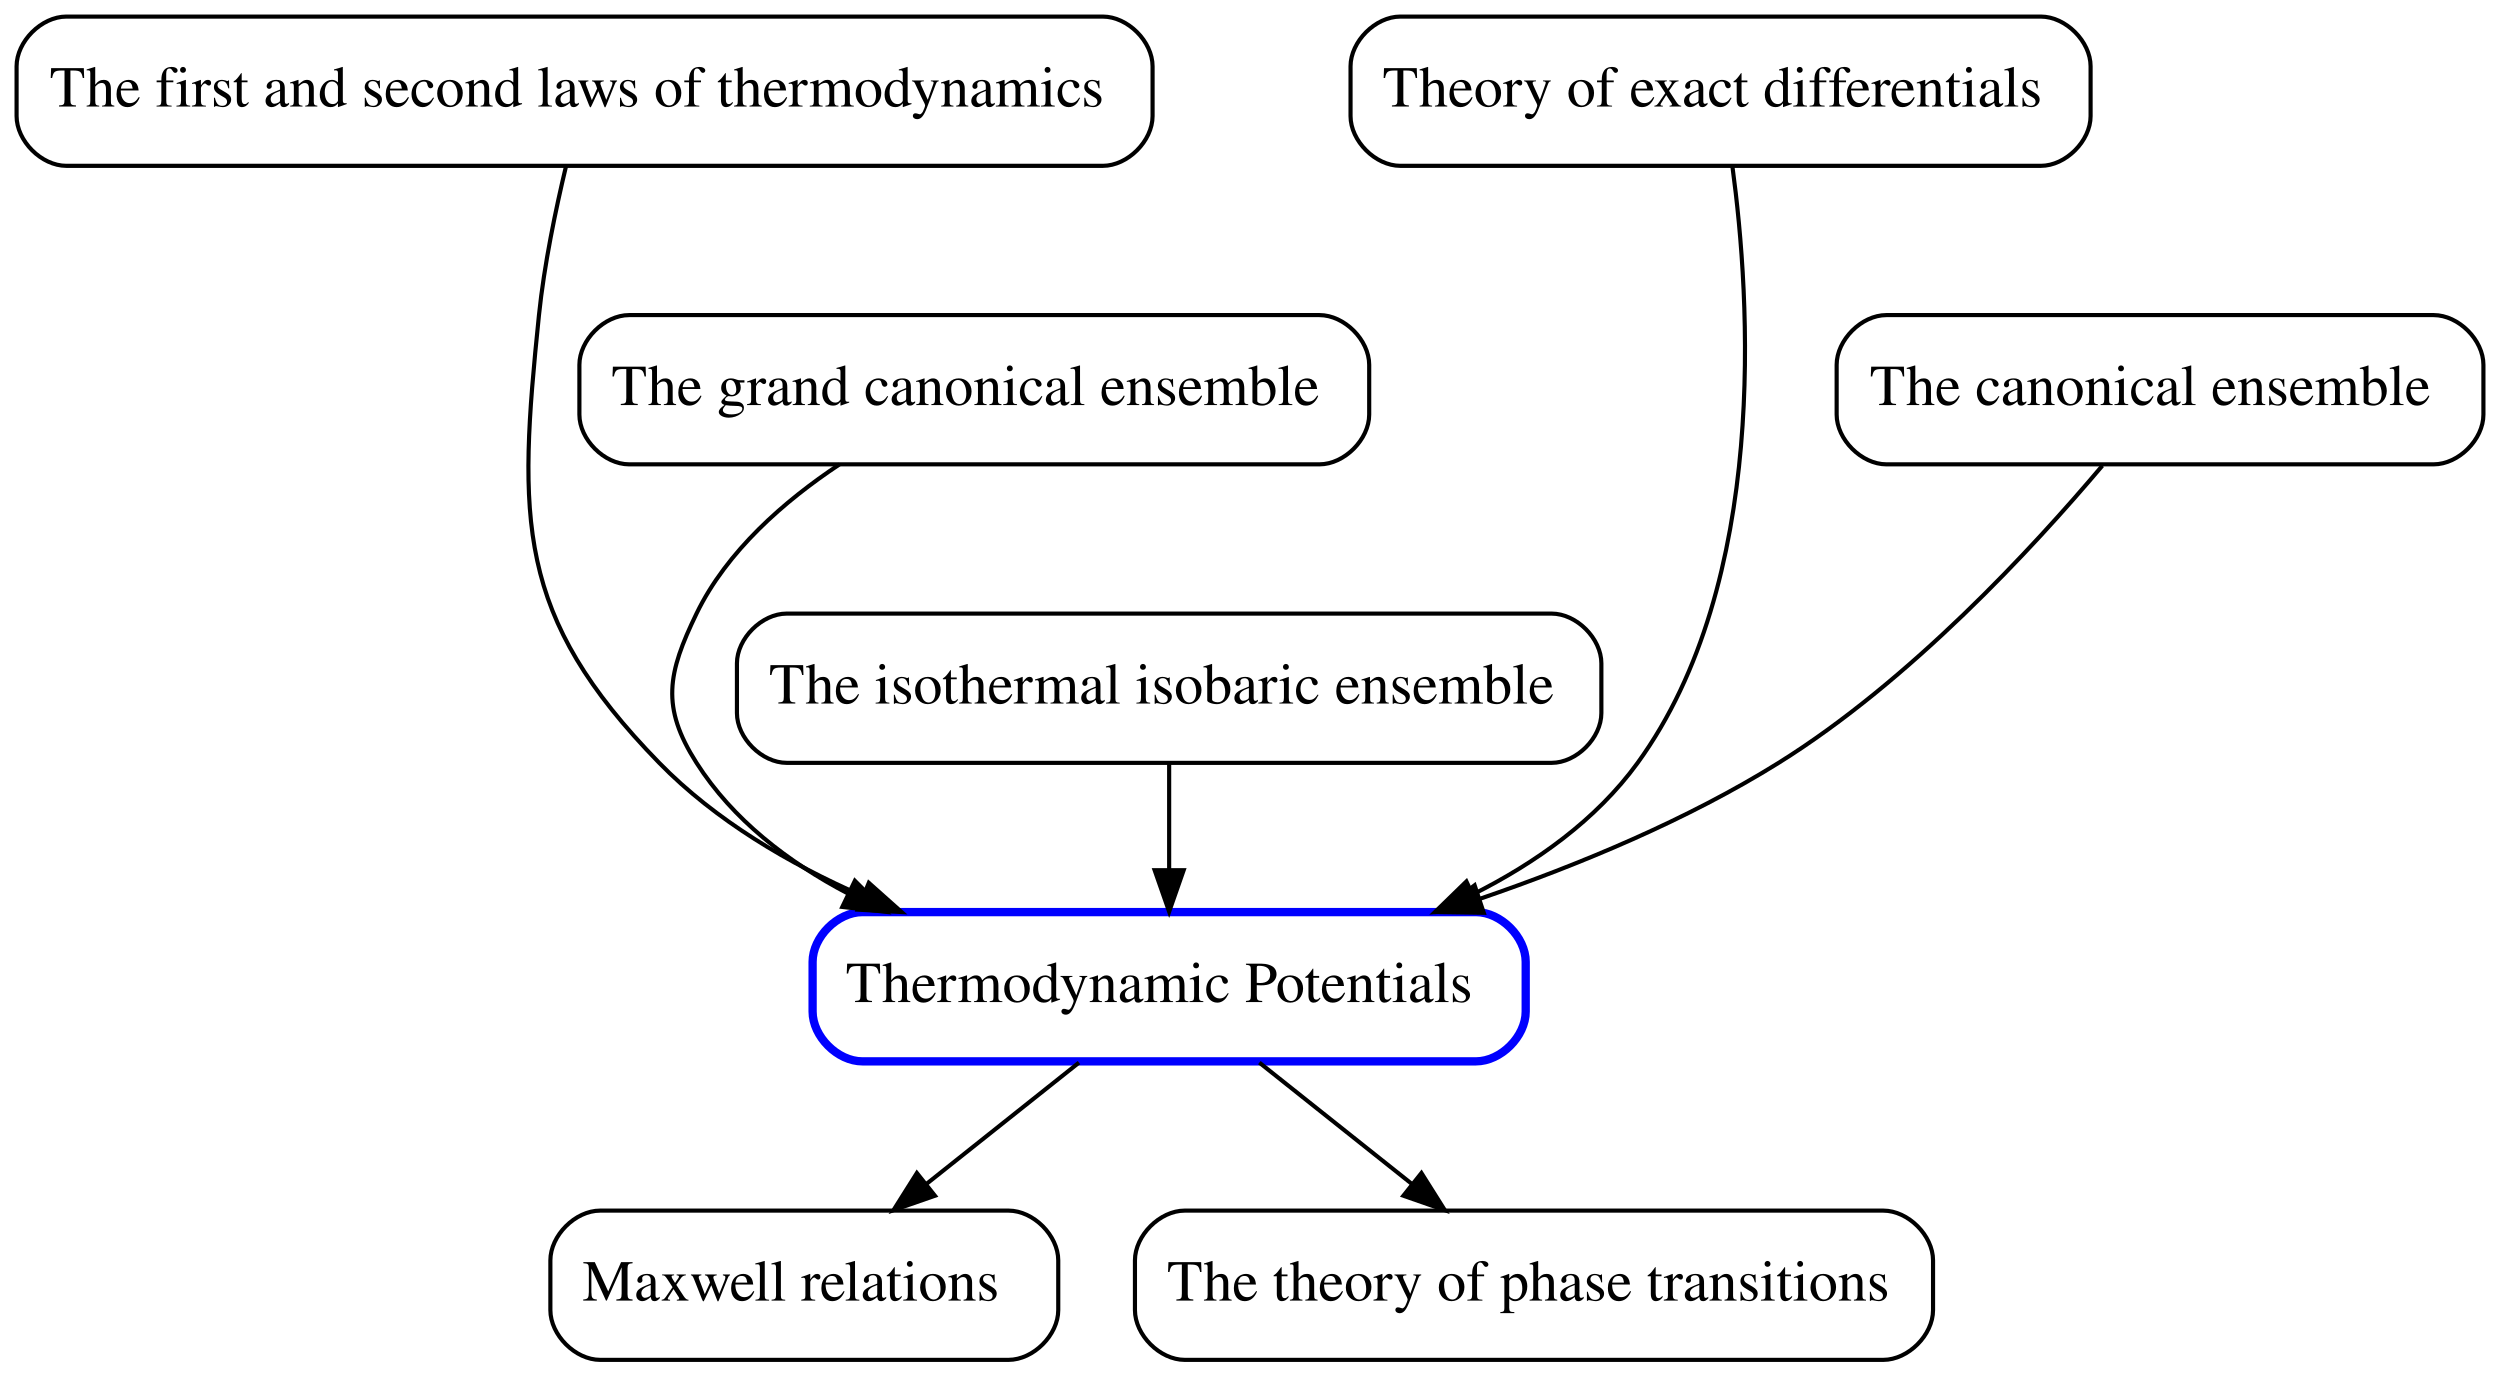
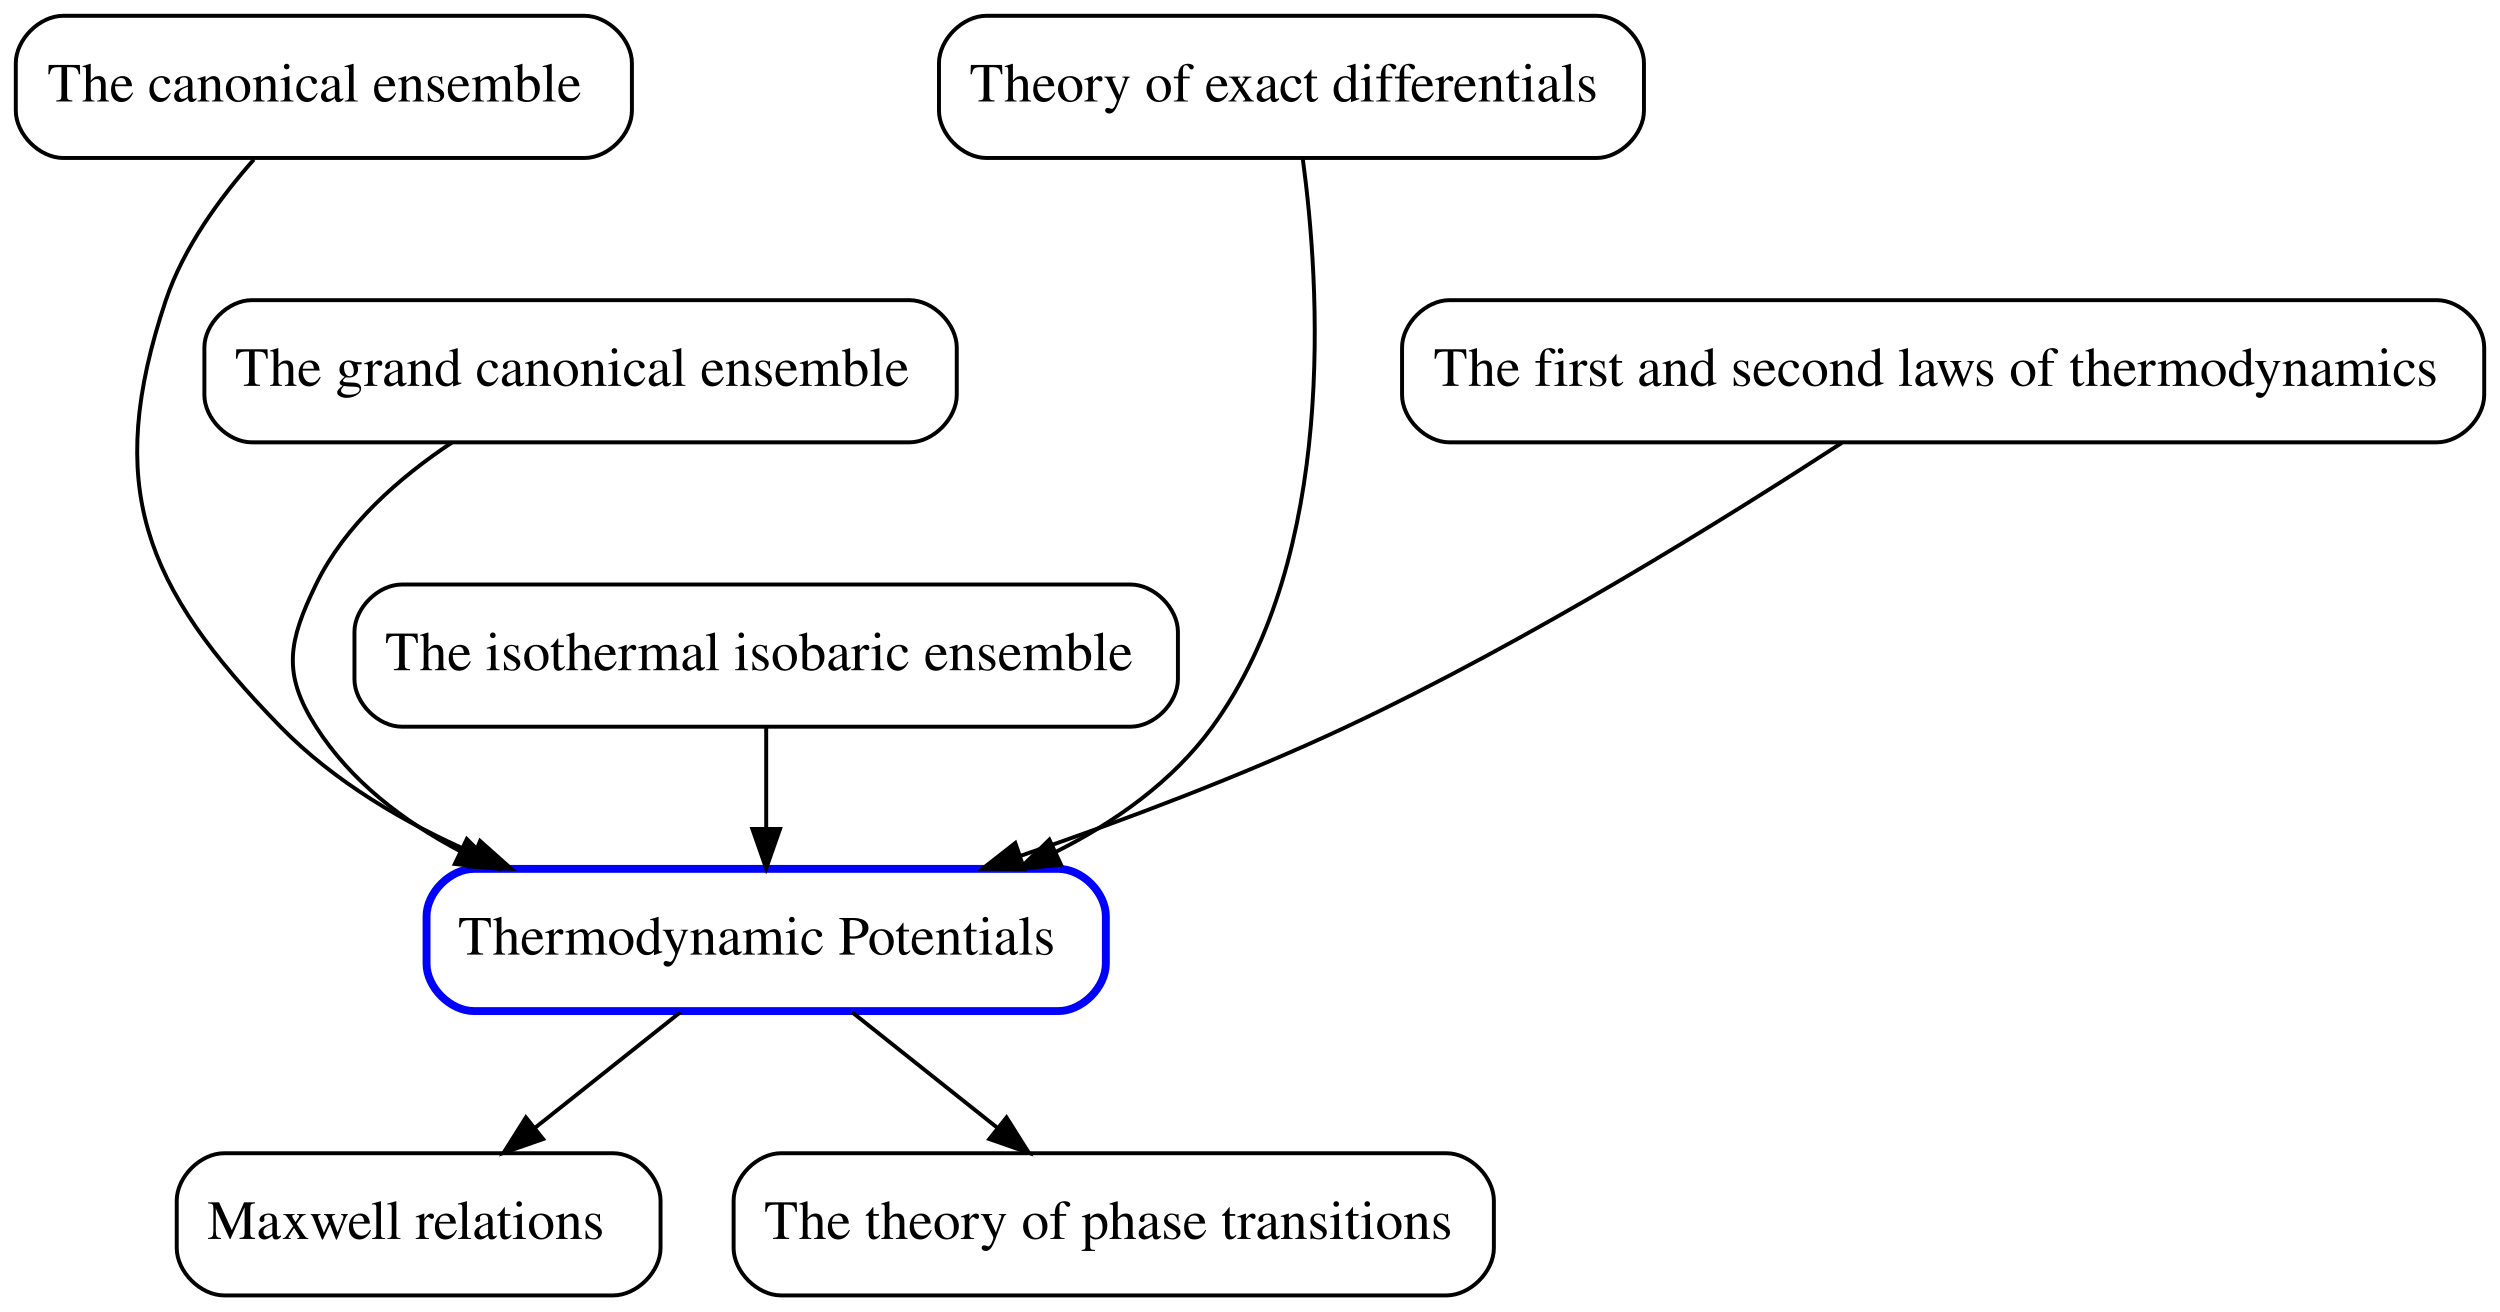
- <svg xmlns="http://www.w3.org/2000/svg" xmlns:xlink="http://www.w3.org/1999/xlink" width="603pt" height="332pt" viewBox="0.00 0.00 603.00 332.00">
+ <svg xmlns="http://www.w3.org/2000/svg" xmlns:xlink="http://www.w3.org/1999/xlink" width="633pt" height="332pt" viewBox="0.00 0.00 633.00 332.00">
  <g id="graph0" class="graph" transform="scale(1 1) rotate(0) translate(4 328)">
    <g id="node1" class="node">
      <g id="a_node1">
        <a xlink:href="THERMODYNAMIC_POTENTIALS.html" xlink:title=" Thermodynamic Potentials " target="_top">
-           <path fill="none" stroke="blue" stroke-width="2" d="M352,-108C352,-108 204,-108 204,-108 198,-108 192,-102 192,-96 192,-96 192,-84 192,-84 192,-78 198,-72 204,-72 204,-72 352,-72 352,-72 358,-72 364,-78 364,-84 364,-84 364,-96 364,-96 364,-102 358,-108 352,-108" />
-           <text text-anchor="start" x="200" y="-86.3" font-family="Times,serif" font-size="14.00"> Thermodynamic Potentials </text>
+           <path fill="none" stroke="blue" stroke-width="2" d="M264,-108C264,-108 116,-108 116,-108 110,-108 104,-102 104,-96 104,-96 104,-84 104,-84 104,-78 110,-72 116,-72 116,-72 264,-72 264,-72 270,-72 276,-78 276,-84 276,-84 276,-96 276,-96 276,-102 270,-108 264,-108" />
+           <text text-anchor="start" x="112" y="-86.3" font-family="Times,serif" font-size="14.00"> Thermodynamic Potentials </text>
        </a>
      </g>
    </g>
-     <g id="node4" class="node">
-       <g id="a_node4">
+     <g id="node5" class="node">
+       <g id="a_node5">
        <a xlink:href="MAXWELL_RELATIONS.html" xlink:title=" Maxwell relations " target="_top">
-           <path fill="none" stroke="black" d="M239.25,-36C239.25,-36 140.75,-36 140.75,-36 134.75,-36 128.75,-30 128.75,-24 128.75,-24 128.75,-12 128.75,-12 128.75,-6 134.75,-0 140.75,-0 140.75,-0 239.25,-0 239.25,-0 245.25,-0 251.25,-6 251.25,-12 251.25,-12 251.25,-24 251.25,-24 251.25,-30 245.25,-36 239.25,-36" />
-           <text text-anchor="start" x="136.5" y="-14.3" font-family="Times,serif" font-size="14.00"> Maxwell relations </text>
+           <path fill="none" stroke="black" d="M151.25,-36C151.25,-36 52.75,-36 52.75,-36 46.75,-36 40.75,-30 40.75,-24 40.75,-24 40.75,-12 40.75,-12 40.75,-6 46.75,-0 52.75,-0 52.75,-0 151.25,-0 151.25,-0 157.25,-0 163.25,-6 163.25,-12 163.25,-12 163.25,-24 163.25,-24 163.25,-30 157.25,-36 151.25,-36" />
+           <text text-anchor="start" x="48.5" y="-14.3" font-family="Times,serif" font-size="14.00"> Maxwell relations </text>
        </a>
      </g>
    </g>
-     <g id="edge3" class="edge">
-       <path fill="none" stroke="black" d="M256.247,-71.697C245.164,-62.881 231.526,-52.032 219.51,-42.474" />
-       <polygon fill="black" stroke="black" points="221.507,-39.59 211.503,-36.104 217.15,-45.069 221.507,-39.59" />
+     <g id="edge5" class="edge">
+       <path fill="none" stroke="black" d="M168.247,-71.697C157.164,-62.881 143.526,-52.032 131.51,-42.474" />
+       <polygon fill="black" stroke="black" points="133.507,-39.59 123.503,-36.104 129.15,-45.069 133.507,-39.59" />
    </g>
-     <g id="node8" class="node">
-       <g id="a_node8">
+     <g id="node6" class="node">
+       <g id="a_node6">
        <a xlink:href="PHASE_TRANSITIONS.html" xlink:title=" The theory of phase transitions " target="_top">
-           <path fill="none" stroke="black" d="M450.25,-36C450.25,-36 281.75,-36 281.75,-36 275.75,-36 269.75,-30 269.75,-24 269.75,-24 269.75,-12 269.75,-12 269.75,-6 275.75,-0 281.75,-0 281.75,-0 450.25,-0 450.25,-0 456.25,-0 462.25,-6 462.25,-12 462.25,-12 462.25,-24 462.25,-24 462.25,-30 456.25,-36 450.25,-36" />
-           <text text-anchor="start" x="277.5" y="-14.3" font-family="Times,serif" font-size="14.00"> The theory of phase transitions </text>
+           <path fill="none" stroke="black" d="M362.25,-36C362.25,-36 193.75,-36 193.75,-36 187.75,-36 181.75,-30 181.75,-24 181.75,-24 181.75,-12 181.75,-12 181.75,-6 187.75,-0 193.75,-0 193.75,-0 362.25,-0 362.25,-0 368.25,-0 374.25,-6 374.25,-12 374.25,-12 374.25,-24 374.25,-24 374.25,-30 368.25,-36 362.25,-36" />
+           <text text-anchor="start" x="189.5" y="-14.3" font-family="Times,serif" font-size="14.00"> The theory of phase transitions </text>
        </a>
      </g>
    </g>
-     <g id="edge9" class="edge">
-       <path fill="none" stroke="black" d="M299.753,-71.697C310.836,-62.881 324.474,-52.032 336.49,-42.474" />
-       <polygon fill="black" stroke="black" points="338.85,-45.069 344.497,-36.104 334.493,-39.59 338.85,-45.069" />
+     <g id="edge6" class="edge">
+       <path fill="none" stroke="black" d="M211.753,-71.697C222.836,-62.881 236.474,-52.032 248.49,-42.474" />
+       <polygon fill="black" stroke="black" points="250.85,-45.069 256.497,-36.104 246.493,-39.59 250.85,-45.069" />
    </g>
    <g id="node2" class="node">
      <g id="a_node2">
-         <a xlink:href="LAWS_OF_THERMODYNAMICS.html" xlink:title=" The first and second laws of thermodynamics " target="_top">
-           <path fill="none" stroke="black" d="M262,-324C262,-324 12,-324 12,-324 6,-324 0,-318 0,-312 0,-312 0,-300 0,-300 0,-294 6,-288 12,-288 12,-288 262,-288 262,-288 268,-288 274,-294 274,-300 274,-300 274,-312 274,-312 274,-318 268,-324 262,-324" />
-           <text text-anchor="start" x="8" y="-302.3" font-family="Times,serif" font-size="14.00"> The first and second laws of thermodynamics </text>
+         <a xlink:href="CANONICAL_ENSEMBLE.html" xlink:title=" The canonical ensemble " target="_top">
+           <path fill="none" stroke="black" d="M144,-324C144,-324 12,-324 12,-324 6,-324 0,-318 0,-312 0,-312 0,-300 0,-300 0,-294 6,-288 12,-288 12,-288 144,-288 144,-288 150,-288 156,-294 156,-300 156,-300 156,-312 156,-312 156,-318 150,-324 144,-324" />
+           <text text-anchor="start" x="8" y="-302.3" font-family="Times,serif" font-size="14.00"> The canonical ensemble </text>
        </a>
      </g>
    </g>
    <g id="edge1" class="edge">
-       <path fill="none" stroke="black" d="M132.536,-287.953C130.065,-277.63 127.248,-264.153 126,-252 120.923,-202.56 120.28,-179.562 155,-144 168.556,-130.115 186.345,-119.651 204.166,-111.852" />
-       <polygon fill="black" stroke="black" points="205.558,-115.064 213.466,-108.013 202.887,-108.594 205.558,-115.064" />
+       <path fill="none" stroke="black" d="M60.267,-287.599C51.761,-277.998 42.468,-265.336 38,-252 22.212,-204.874 32.28,-179.562 67,-144 80.556,-130.115 98.345,-119.651 116.166,-111.852" />
+       <polygon fill="black" stroke="black" points="117.558,-115.064 125.466,-108.013 114.887,-108.594 117.558,-115.064" />
    </g>
-     <g id="node5" class="node">
-       <g id="a_node5">
+     <g id="node4" class="node">
+       <g id="a_node4">
        <a xlink:href="GRAND_CANONICAL_ENSEMBLE.html" xlink:title=" The grand canonical ensemble " target="_top">
-           <path fill="none" stroke="black" d="M314.25,-252C314.25,-252 147.75,-252 147.75,-252 141.75,-252 135.75,-246 135.75,-240 135.75,-240 135.75,-228 135.75,-228 135.75,-222 141.75,-216 147.75,-216 147.75,-216 314.25,-216 314.25,-216 320.25,-216 326.25,-222 326.25,-228 326.25,-228 326.25,-240 326.25,-240 326.25,-246 320.25,-252 314.25,-252" />
-           <text text-anchor="start" x="143.5" y="-230.3" font-family="Times,serif" font-size="14.00"> The grand canonical ensemble </text>
+           <path fill="none" stroke="black" d="M226.25,-252C226.25,-252 59.75,-252 59.75,-252 53.75,-252 47.75,-246 47.75,-240 47.75,-240 47.75,-228 47.75,-228 47.75,-222 53.75,-216 59.75,-216 59.75,-216 226.25,-216 226.25,-216 232.25,-216 238.25,-222 238.25,-228 238.25,-228 238.25,-240 238.25,-240 238.25,-246 232.25,-252 226.25,-252" />
+           <text text-anchor="start" x="55.5" y="-230.3" font-family="Times,serif" font-size="14.00"> The grand canonical ensemble </text>
        </a>
      </g>
    </g>
    <g id="node3" class="node">
      <g id="a_node3">
        <a xlink:href="EXACT_DIFFERENTIALS.html" xlink:title=" Theory of exact differentials " target="_top">
-           <path fill="none" stroke="black" d="M488.25,-324C488.25,-324 333.75,-324 333.75,-324 327.75,-324 321.75,-318 321.75,-312 321.75,-312 321.75,-300 321.75,-300 321.75,-294 327.75,-288 333.75,-288 333.75,-288 488.25,-288 488.25,-288 494.25,-288 500.25,-294 500.25,-300 500.25,-300 500.25,-312 500.25,-312 500.25,-318 494.25,-324 488.25,-324" />
-           <text text-anchor="start" x="329.5" y="-302.3" font-family="Times,serif" font-size="14.00"> Theory of exact differentials </text>
+           <path fill="none" stroke="black" d="M400.25,-324C400.25,-324 245.75,-324 245.75,-324 239.75,-324 233.75,-318 233.75,-312 233.75,-312 233.75,-300 233.75,-300 233.75,-294 239.75,-288 245.75,-288 245.75,-288 400.25,-288 400.25,-288 406.25,-288 412.25,-294 412.25,-300 412.25,-300 412.25,-312 412.25,-312 412.25,-318 406.25,-324 400.25,-324" />
+           <text text-anchor="start" x="241.5" y="-302.3" font-family="Times,serif" font-size="14.00"> Theory of exact differentials </text>
        </a>
      </g>
    </g>
    <g id="edge2" class="edge">
-       <path fill="none" stroke="black" d="M413.865,-287.802C418.158,-256.087 422.686,-187.65 391,-144 380.997,-130.221 366.489,-119.907 351.183,-112.23" />
-       <polygon fill="black" stroke="black" points="352.651,-109.052 342.107,-108.008 349.698,-115.399 352.651,-109.052" />
+       <path fill="none" stroke="black" d="M325.865,-287.802C330.158,-256.087 334.686,-187.65 303,-144 292.997,-130.221 278.489,-119.907 263.183,-112.23" />
+       <polygon fill="black" stroke="black" points="264.651,-109.052 254.107,-108.008 261.698,-115.399 264.651,-109.052" />
    </g>
-     <g id="edge4" class="edge">
-       <path fill="none" stroke="black" d="M198.473,-215.984C185.211,-207.18 171.301,-195.085 164,-180 157.029,-165.598 155.395,-157.489 164,-144 172.748,-130.285 186.065,-120.064 200.55,-112.465" />
-       <polygon fill="black" stroke="black" points="202.197,-115.556 209.688,-108.064 199.16,-109.249 202.197,-115.556" />
+     <g id="edge3" class="edge">
+       <path fill="none" stroke="black" d="M110.473,-215.984C97.211,-207.18 83.301,-195.085 76,-180 69.029,-165.598 67.395,-157.489 76,-144 84.748,-130.285 98.065,-120.064 112.55,-112.465" />
+       <polygon fill="black" stroke="black" points="114.197,-115.556 121.688,-108.064 111.16,-109.249 114.197,-115.556" />
+     </g>
+     <g id="node8" class="node">
+       <g id="a_node8">
+         <a xlink:href="ISOTHERMAL_ISOBARIC_ENSEMBLE.html" xlink:title=" The isothermal isobaric ensemble " target="_top">
+           <path fill="none" stroke="black" d="M282.25,-180C282.25,-180 97.75,-180 97.75,-180 91.75,-180 85.75,-174 85.75,-168 85.75,-168 85.75,-156 85.75,-156 85.75,-150 91.75,-144 97.75,-144 97.75,-144 282.25,-144 282.25,-144 288.25,-144 294.25,-150 294.25,-156 294.25,-156 294.25,-168 294.25,-168 294.25,-174 288.25,-180 282.25,-180" />
+           <text text-anchor="start" x="93.5" y="-158.3" font-family="Times,serif" font-size="14.00"> The isothermal isobaric ensemble </text>
+         </a>
+       </g>
    </g>
    <g id="node7" class="node">
      <g id="a_node7">
-         <a xlink:href="ISOTHERMAL_ISOBARIC_ENSEMBLE.html" xlink:title=" The isothermal isobaric ensemble " target="_top">
-           <path fill="none" stroke="black" d="M370.25,-180C370.25,-180 185.75,-180 185.75,-180 179.75,-180 173.75,-174 173.75,-168 173.75,-168 173.75,-156 173.75,-156 173.75,-150 179.75,-144 185.75,-144 185.75,-144 370.25,-144 370.25,-144 376.25,-144 382.25,-150 382.25,-156 382.25,-156 382.25,-168 382.25,-168 382.25,-174 376.25,-180 370.25,-180" />
-           <text text-anchor="start" x="181.5" y="-158.3" font-family="Times,serif" font-size="14.00"> The isothermal isobaric ensemble </text>
+         <a xlink:href="LAWS_OF_THERMODYNAMICS.html" xlink:title=" The first and second laws of thermodynamics " target="_top">
+           <path fill="none" stroke="black" d="M613,-252C613,-252 363,-252 363,-252 357,-252 351,-246 351,-240 351,-240 351,-228 351,-228 351,-222 357,-216 363,-216 363,-216 613,-216 613,-216 619,-216 625,-222 625,-228 625,-228 625,-240 625,-240 625,-246 619,-252 613,-252" />
+           <text text-anchor="start" x="359" y="-230.3" font-family="Times,serif" font-size="14.00"> The first and second laws of thermodynamics </text>
        </a>
      </g>
    </g>
-     <g id="node6" class="node">
-       <g id="a_node6">
-         <a xlink:href="CANONICAL_ENSEMBLE.html" xlink:title=" The canonical ensemble " target="_top">
-           <path fill="none" stroke="black" d="M583,-252C583,-252 451,-252 451,-252 445,-252 439,-246 439,-240 439,-240 439,-228 439,-228 439,-222 445,-216 451,-216 451,-216 583,-216 583,-216 589,-216 595,-222 595,-228 595,-228 595,-240 595,-240 595,-246 589,-252 583,-252" />
-           <text text-anchor="start" x="447" y="-230.3" font-family="Times,serif" font-size="14.00"> The canonical ensemble </text>
-         </a>
-       </g>
+     <g id="edge7" class="edge">
+       <path fill="none" stroke="black" d="M462.35,-215.873C432.937,-196.715 382.855,-165.549 337,-144 310.657,-131.62 280.573,-120.308 254.513,-111.342" />
+       <polygon fill="black" stroke="black" points="255.332,-107.924 244.738,-108.024 253.082,-114.553 255.332,-107.924" />
    </g>
-     <g id="edge6" class="edge">
-       <path fill="none" stroke="black" d="M503.092,-215.682C486.403,-195.907 456.683,-163.75 425,-144 403.046,-130.314 377.05,-119.47 353.07,-111.25" />
-       <polygon fill="black" stroke="black" points="353.882,-107.832 343.289,-108.001 351.676,-114.475 353.882,-107.832" />
-     </g>
-     <g id="edge7" class="edge">
-       <path fill="none" stroke="black" d="M278,-143.697C278,-135.983 278,-126.712 278,-118.112" />
-       <polygon fill="black" stroke="black" points="281.5,-118.104 278,-108.104 274.5,-118.104 281.5,-118.104" />
+     <g id="edge8" class="edge">
+       <path fill="none" stroke="black" d="M190,-143.697C190,-135.983 190,-126.712 190,-118.112" />
+       <polygon fill="black" stroke="black" points="193.5,-118.104 190,-108.104 186.5,-118.104 193.5,-118.104" />
    </g>
  </g>
</svg>
